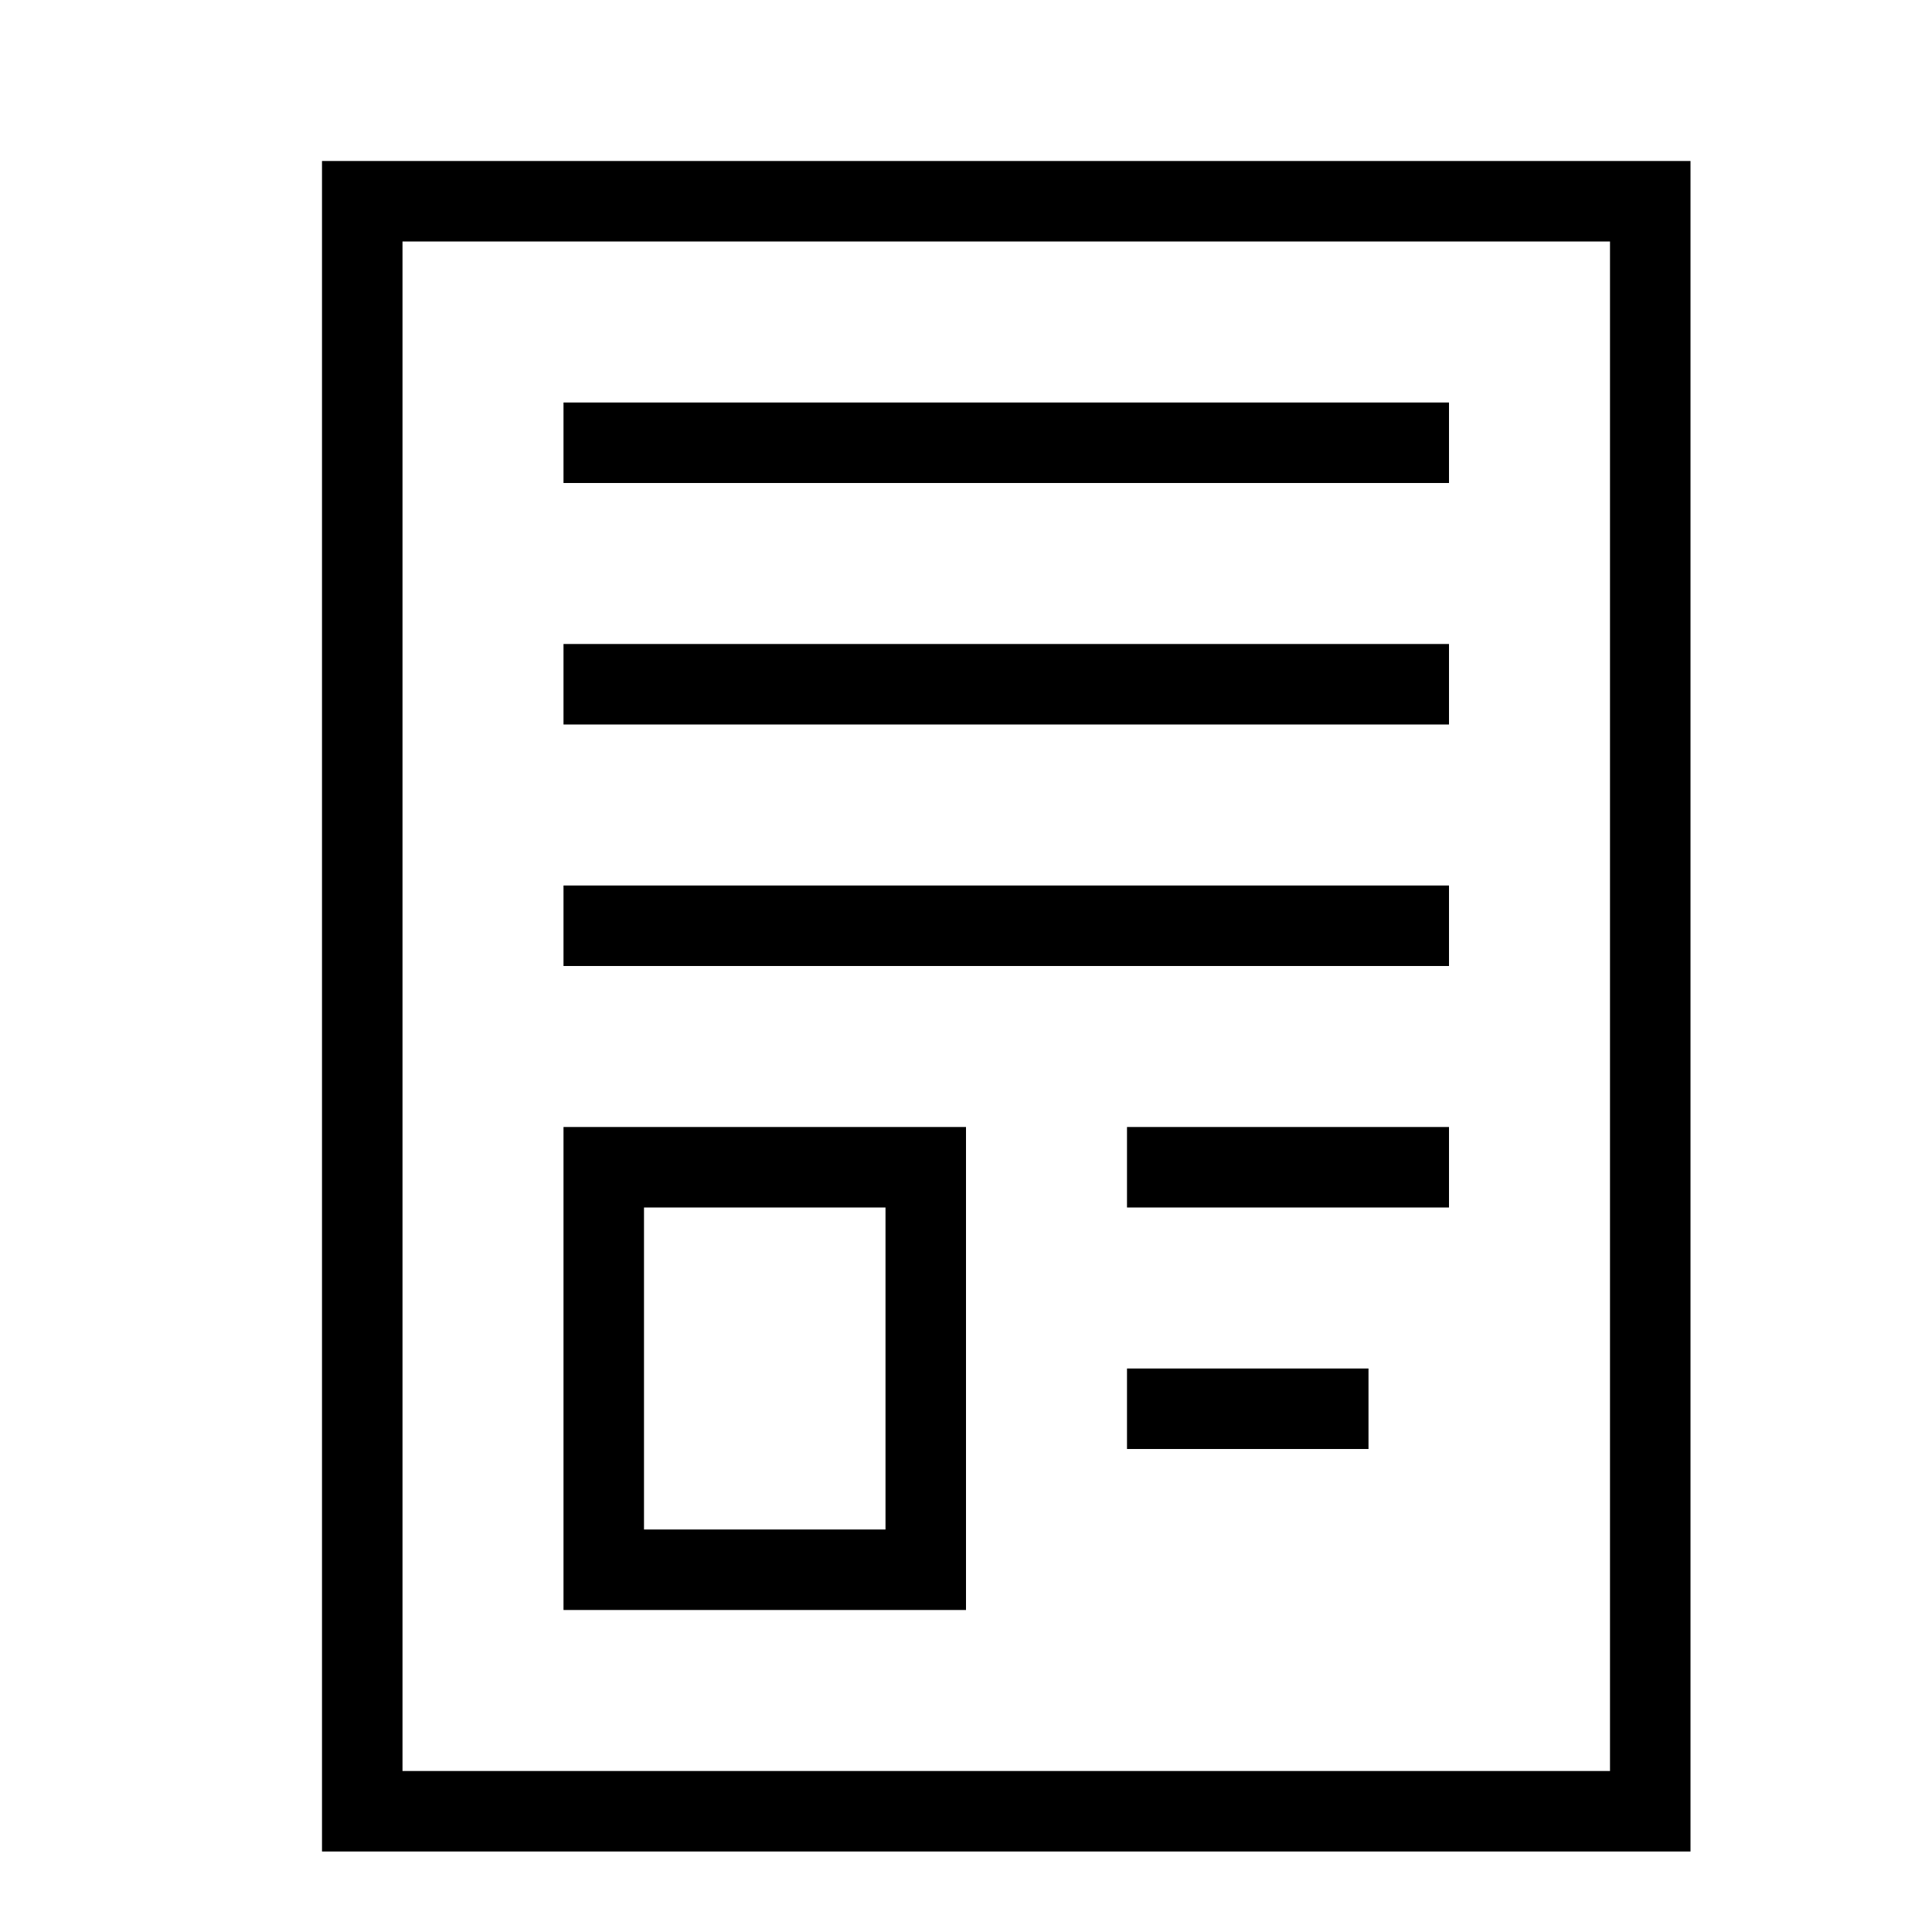
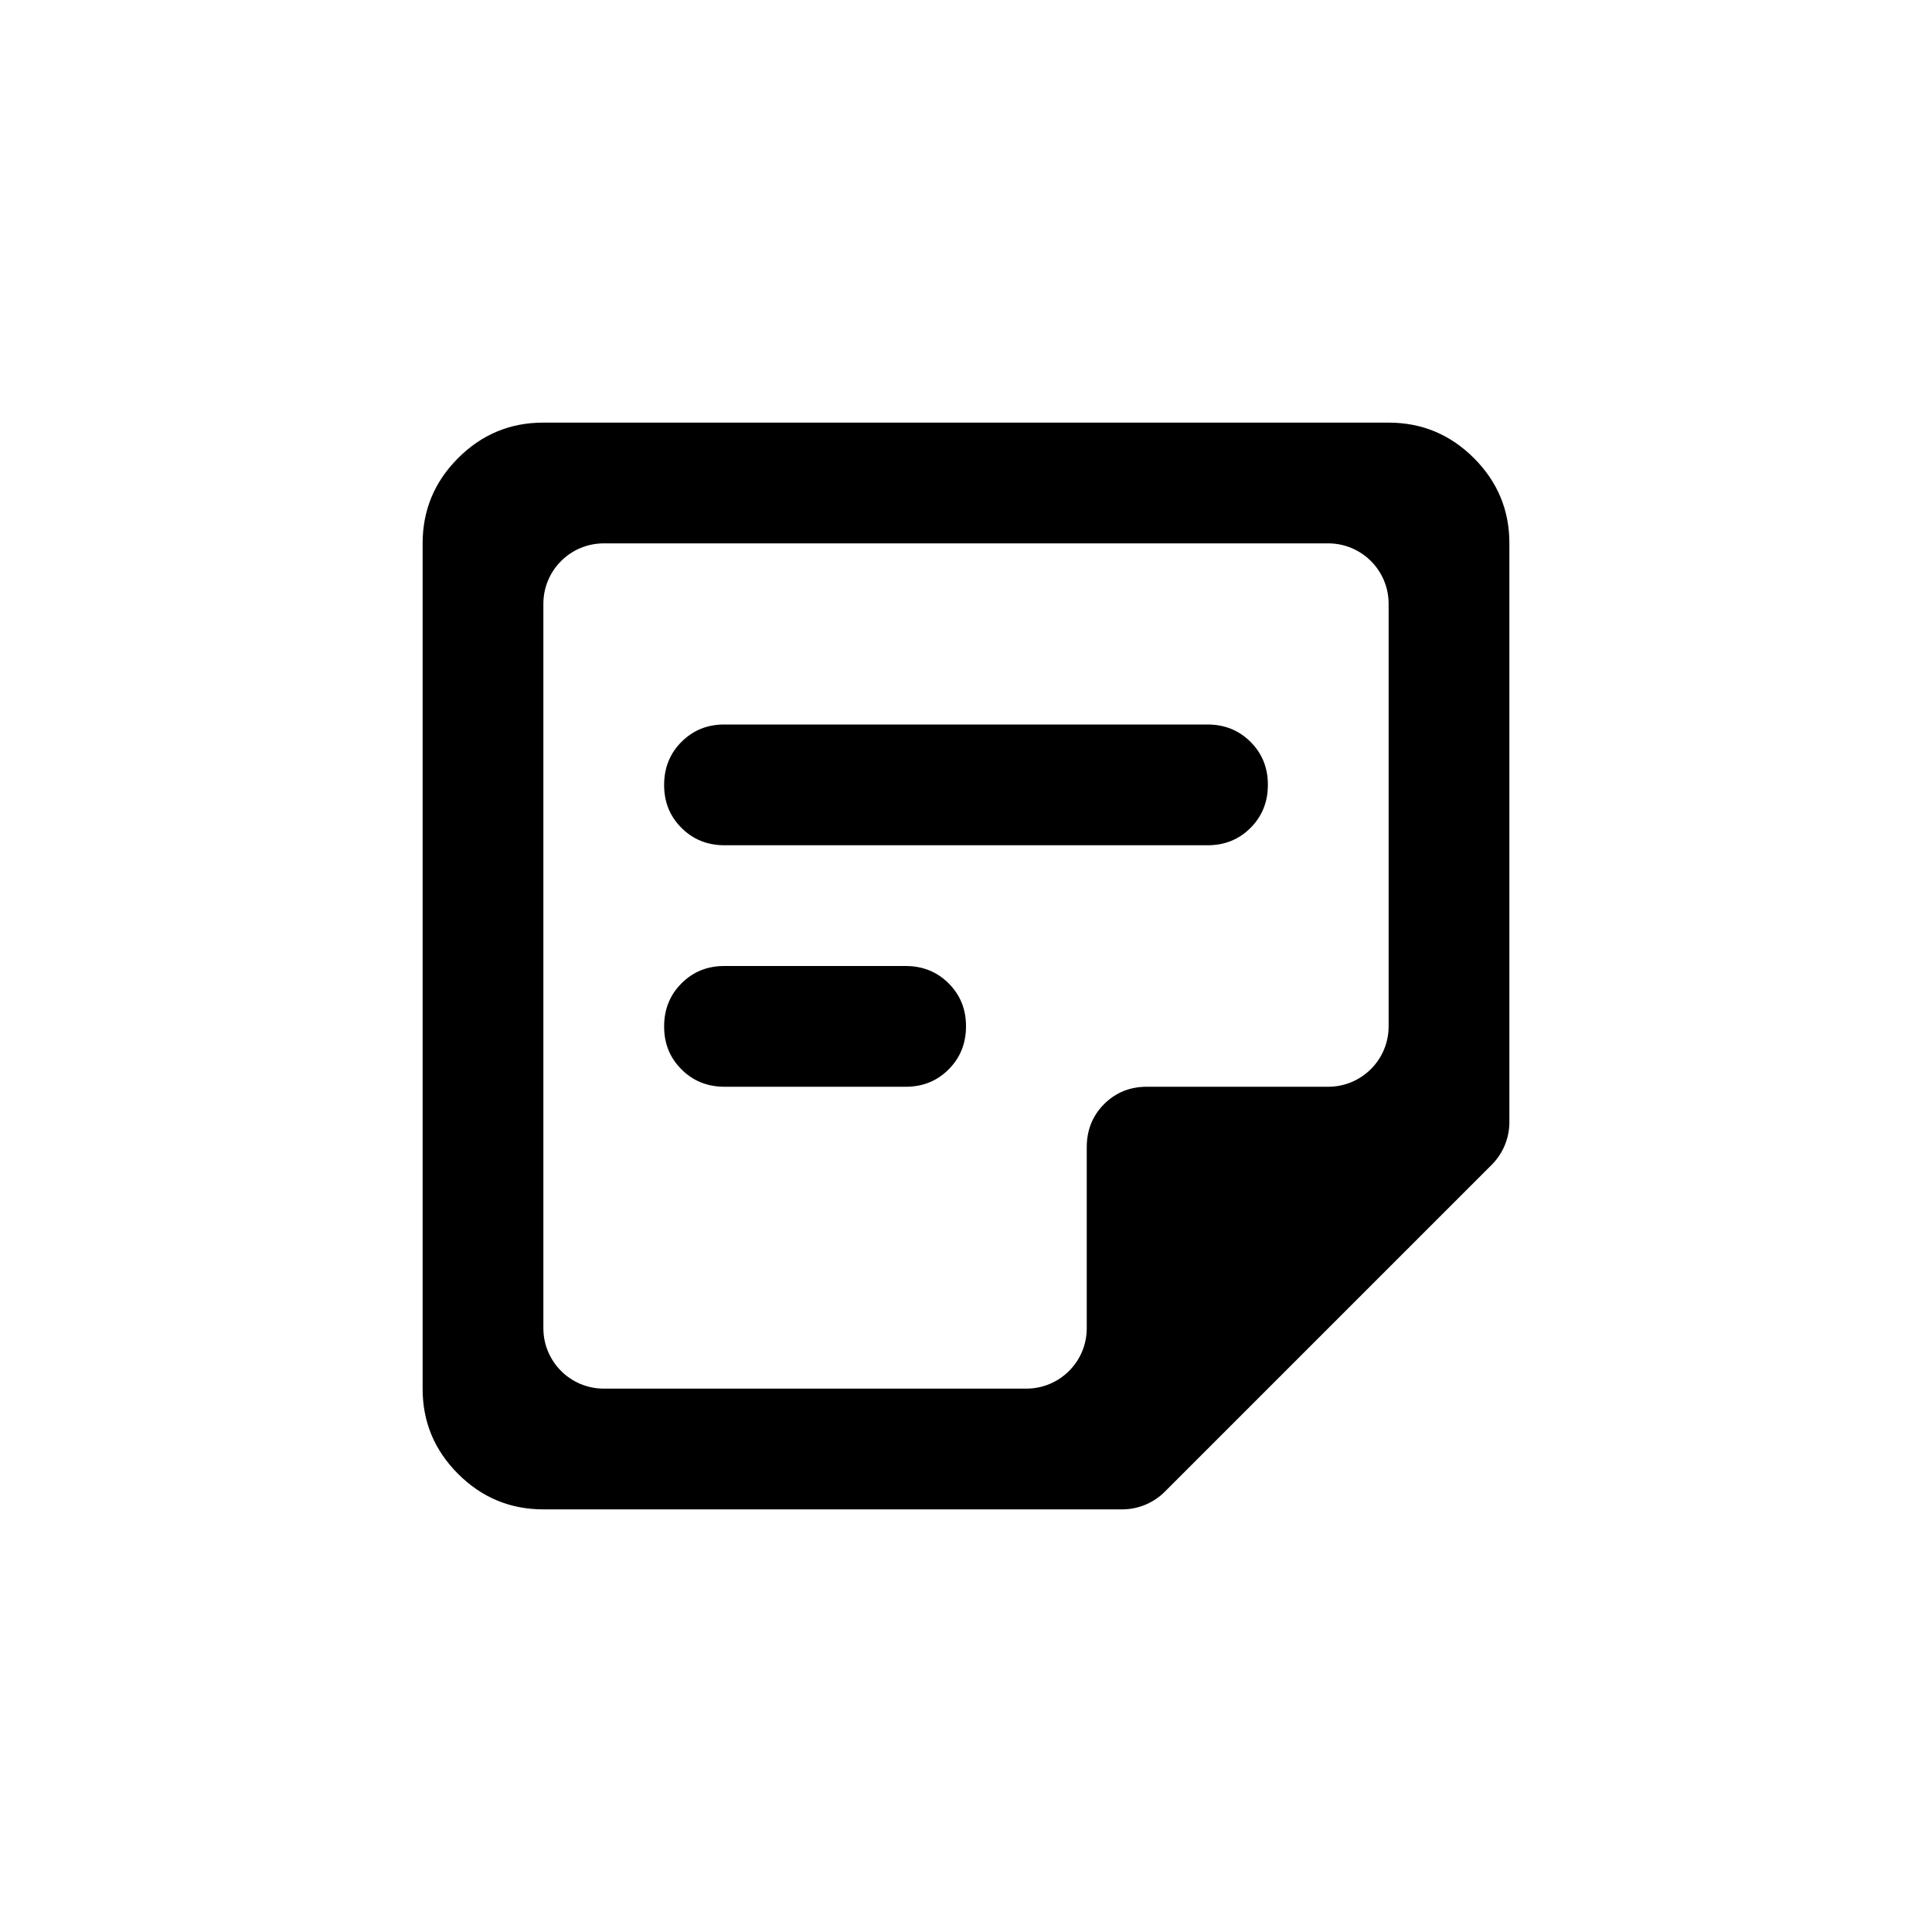
- <svg xmlns="http://www.w3.org/2000/svg" width="800px" height="800px" viewBox="0 0 24 24">
-   <path d="M18 6H7V5h11zm0 2H7v1h11zm0 3H7v1h11zm-4 4h4v-1h-4zm0 3h3v-1h-3zm-2 2H7v-6h5zm-1-5H8v4h3zm10 8H4V2h17zM20 3H5v19h15z" />
-   <path fill="none" d="M0 0h24v24H0z" />
+ <svg xmlns="http://www.w3.org/2000/svg" width="32" height="32" viewBox="0 0 32 32">
+   <path d="M9 22C9 22.552 9.448 23 10 23H17C17.552 23 18 22.552 18 22V19C18 18.717 18.096 18.479 18.288 18.287C18.48 18.095 18.717 17.999 19 18H22C22.552 18 23 17.552 23 17V10C23 9.448 22.552 9 22 9H10C9.448 9 9 9.448 9 10V22ZM9 25C8.45 25 7.979 24.804 7.587 24.412C7.195 24.02 6.999 23.549 7 23V9C7 8.45 7.196 7.979 7.588 7.587C7.98 7.195 8.451 6.999 9 7H23C23.55 7 24.021 7.196 24.413 7.588C24.805 7.98 25.001 8.451 25 9V18.586C25 18.851 24.895 19.105 24.707 19.293L19.293 24.707C19.105 24.895 18.851 25 18.586 25H9ZM12 18C11.717 18 11.479 17.904 11.287 17.712C11.095 17.52 10.999 17.283 11 17C11 16.717 11.096 16.479 11.288 16.287C11.48 16.095 11.717 15.999 12 16H15C15.283 16 15.521 16.096 15.713 16.288C15.905 16.48 16.001 16.717 16 17C16 17.283 15.904 17.521 15.712 17.713C15.52 17.905 15.283 18.001 15 18H12ZM12 14C11.717 14 11.479 13.904 11.287 13.712C11.095 13.52 10.999 13.283 11 13C11 12.717 11.096 12.479 11.288 12.287C11.48 12.095 11.717 11.999 12 12H20C20.283 12 20.521 12.096 20.713 12.288C20.905 12.48 21.001 12.717 21 13C21 13.283 20.904 13.521 20.712 13.713C20.52 13.905 20.283 14.001 20 14H12Z" fill="currentColor" />
</svg>
